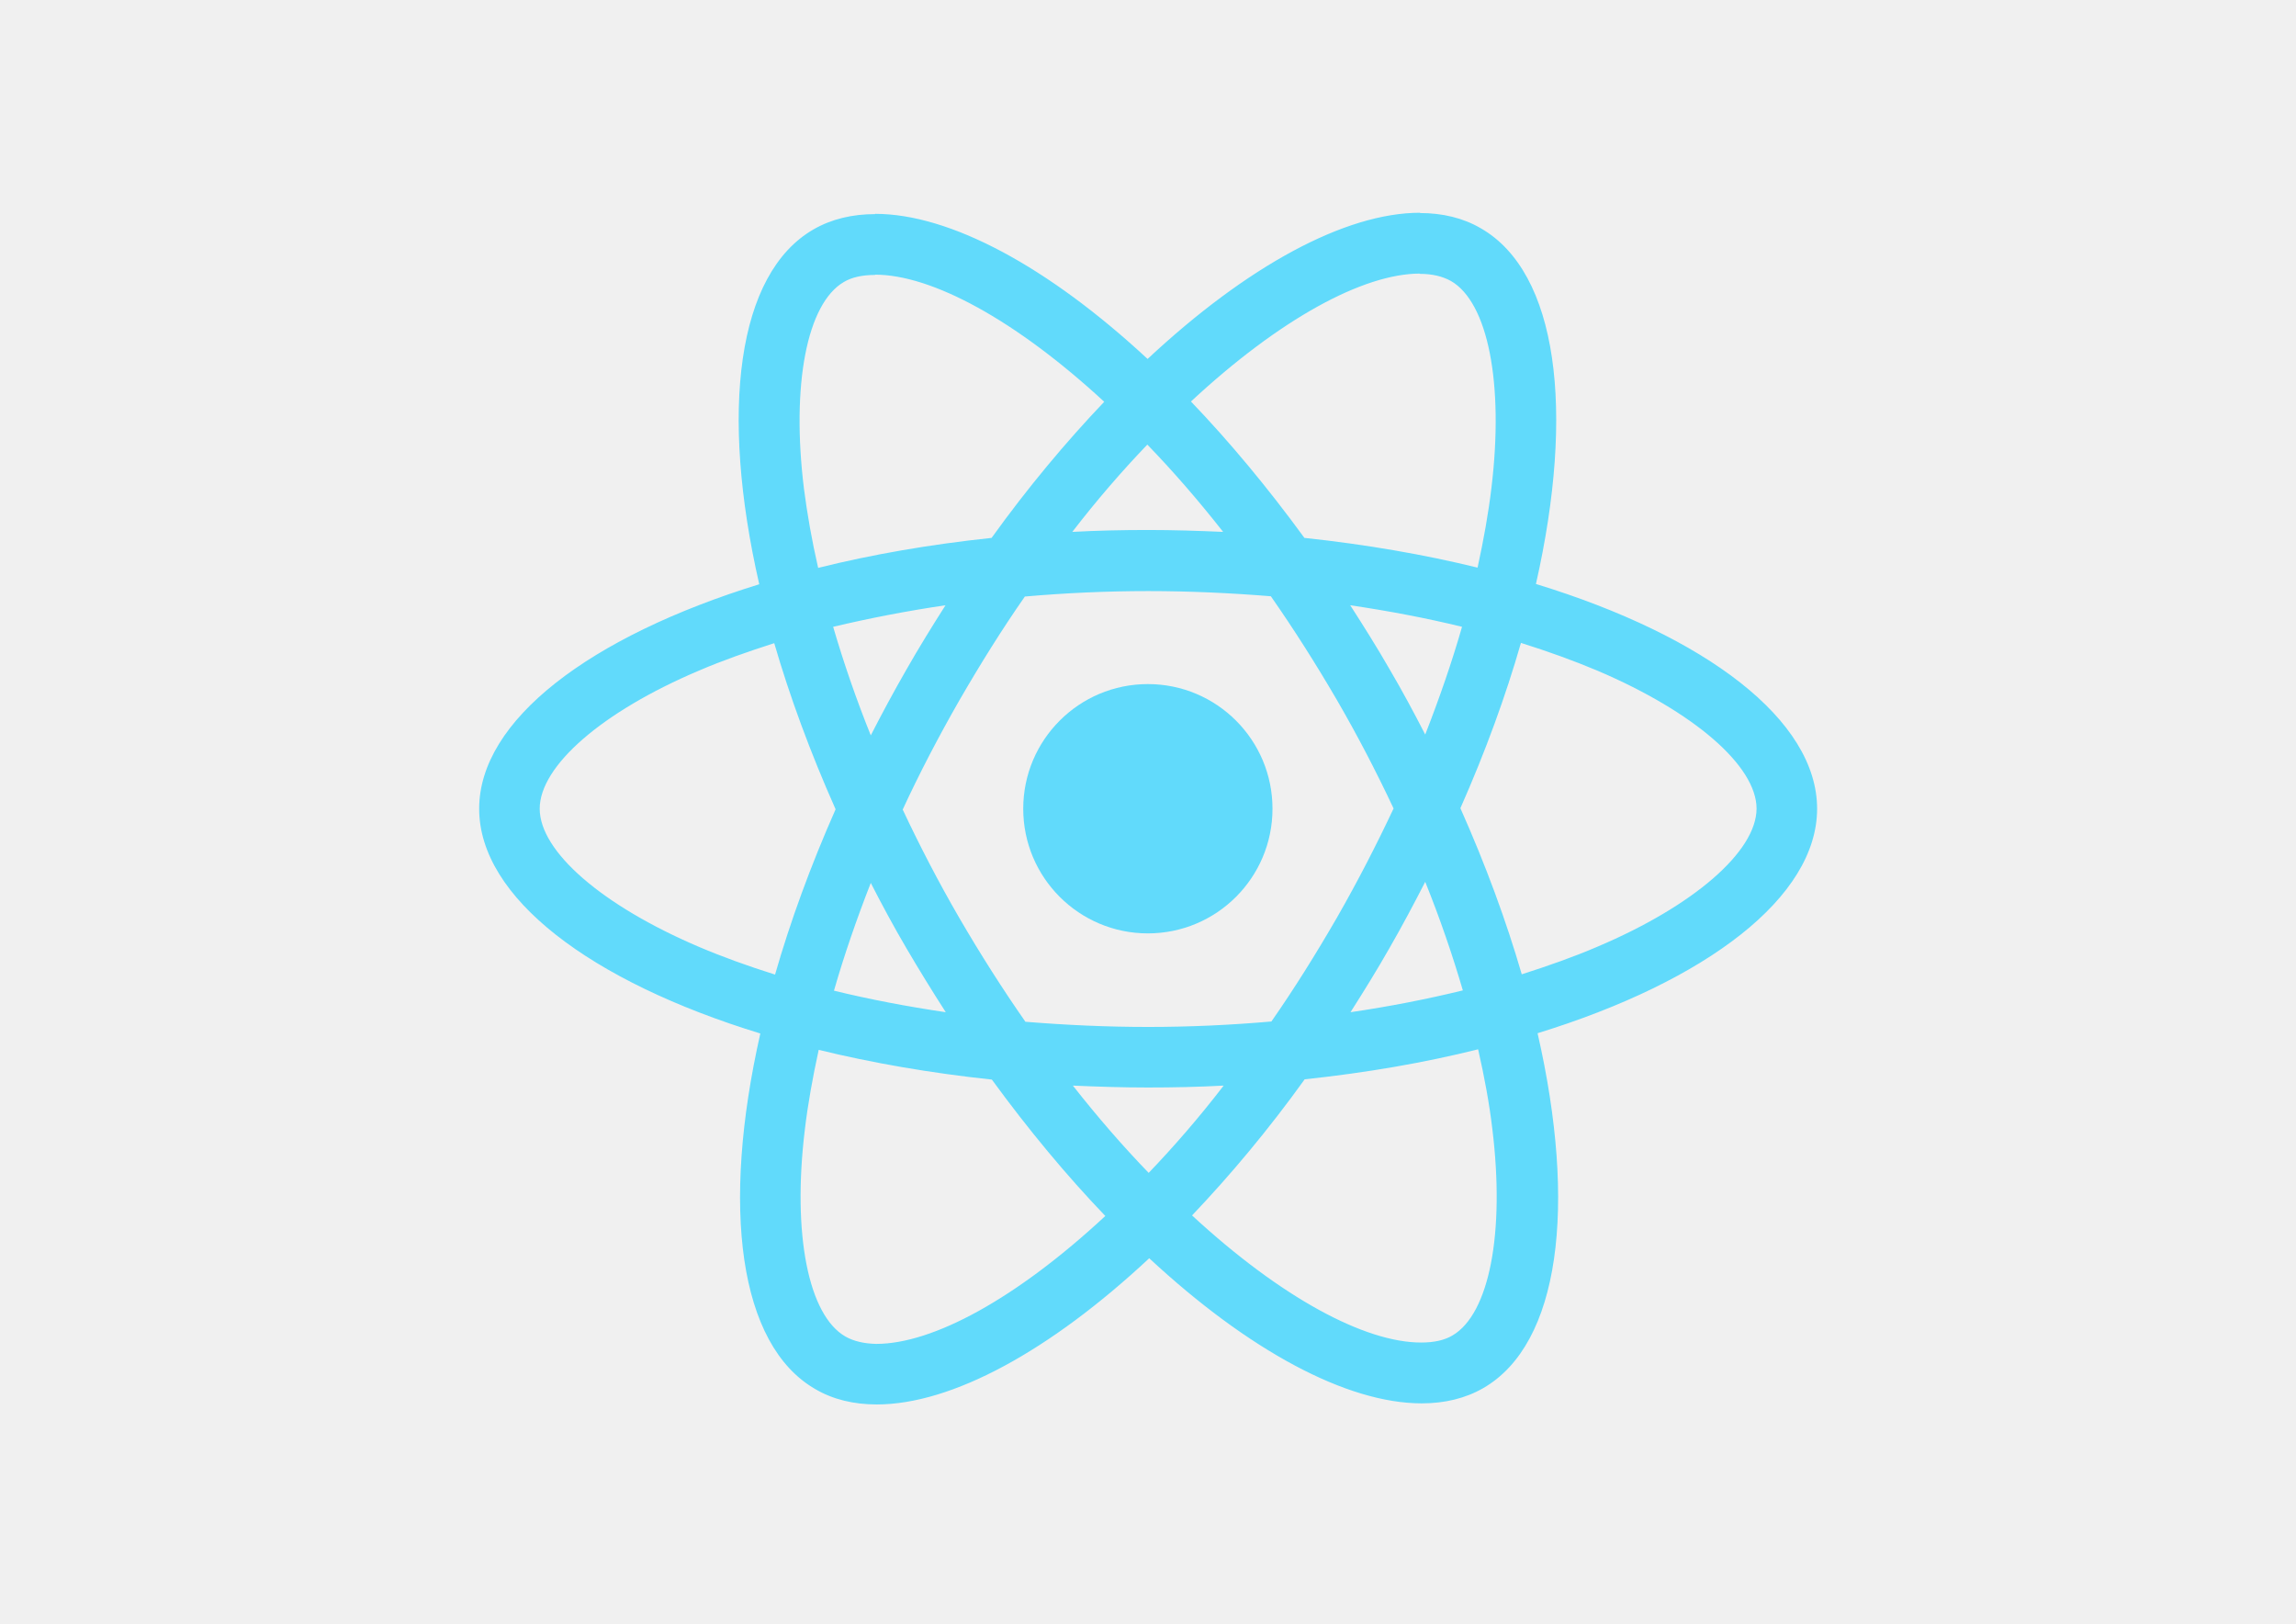
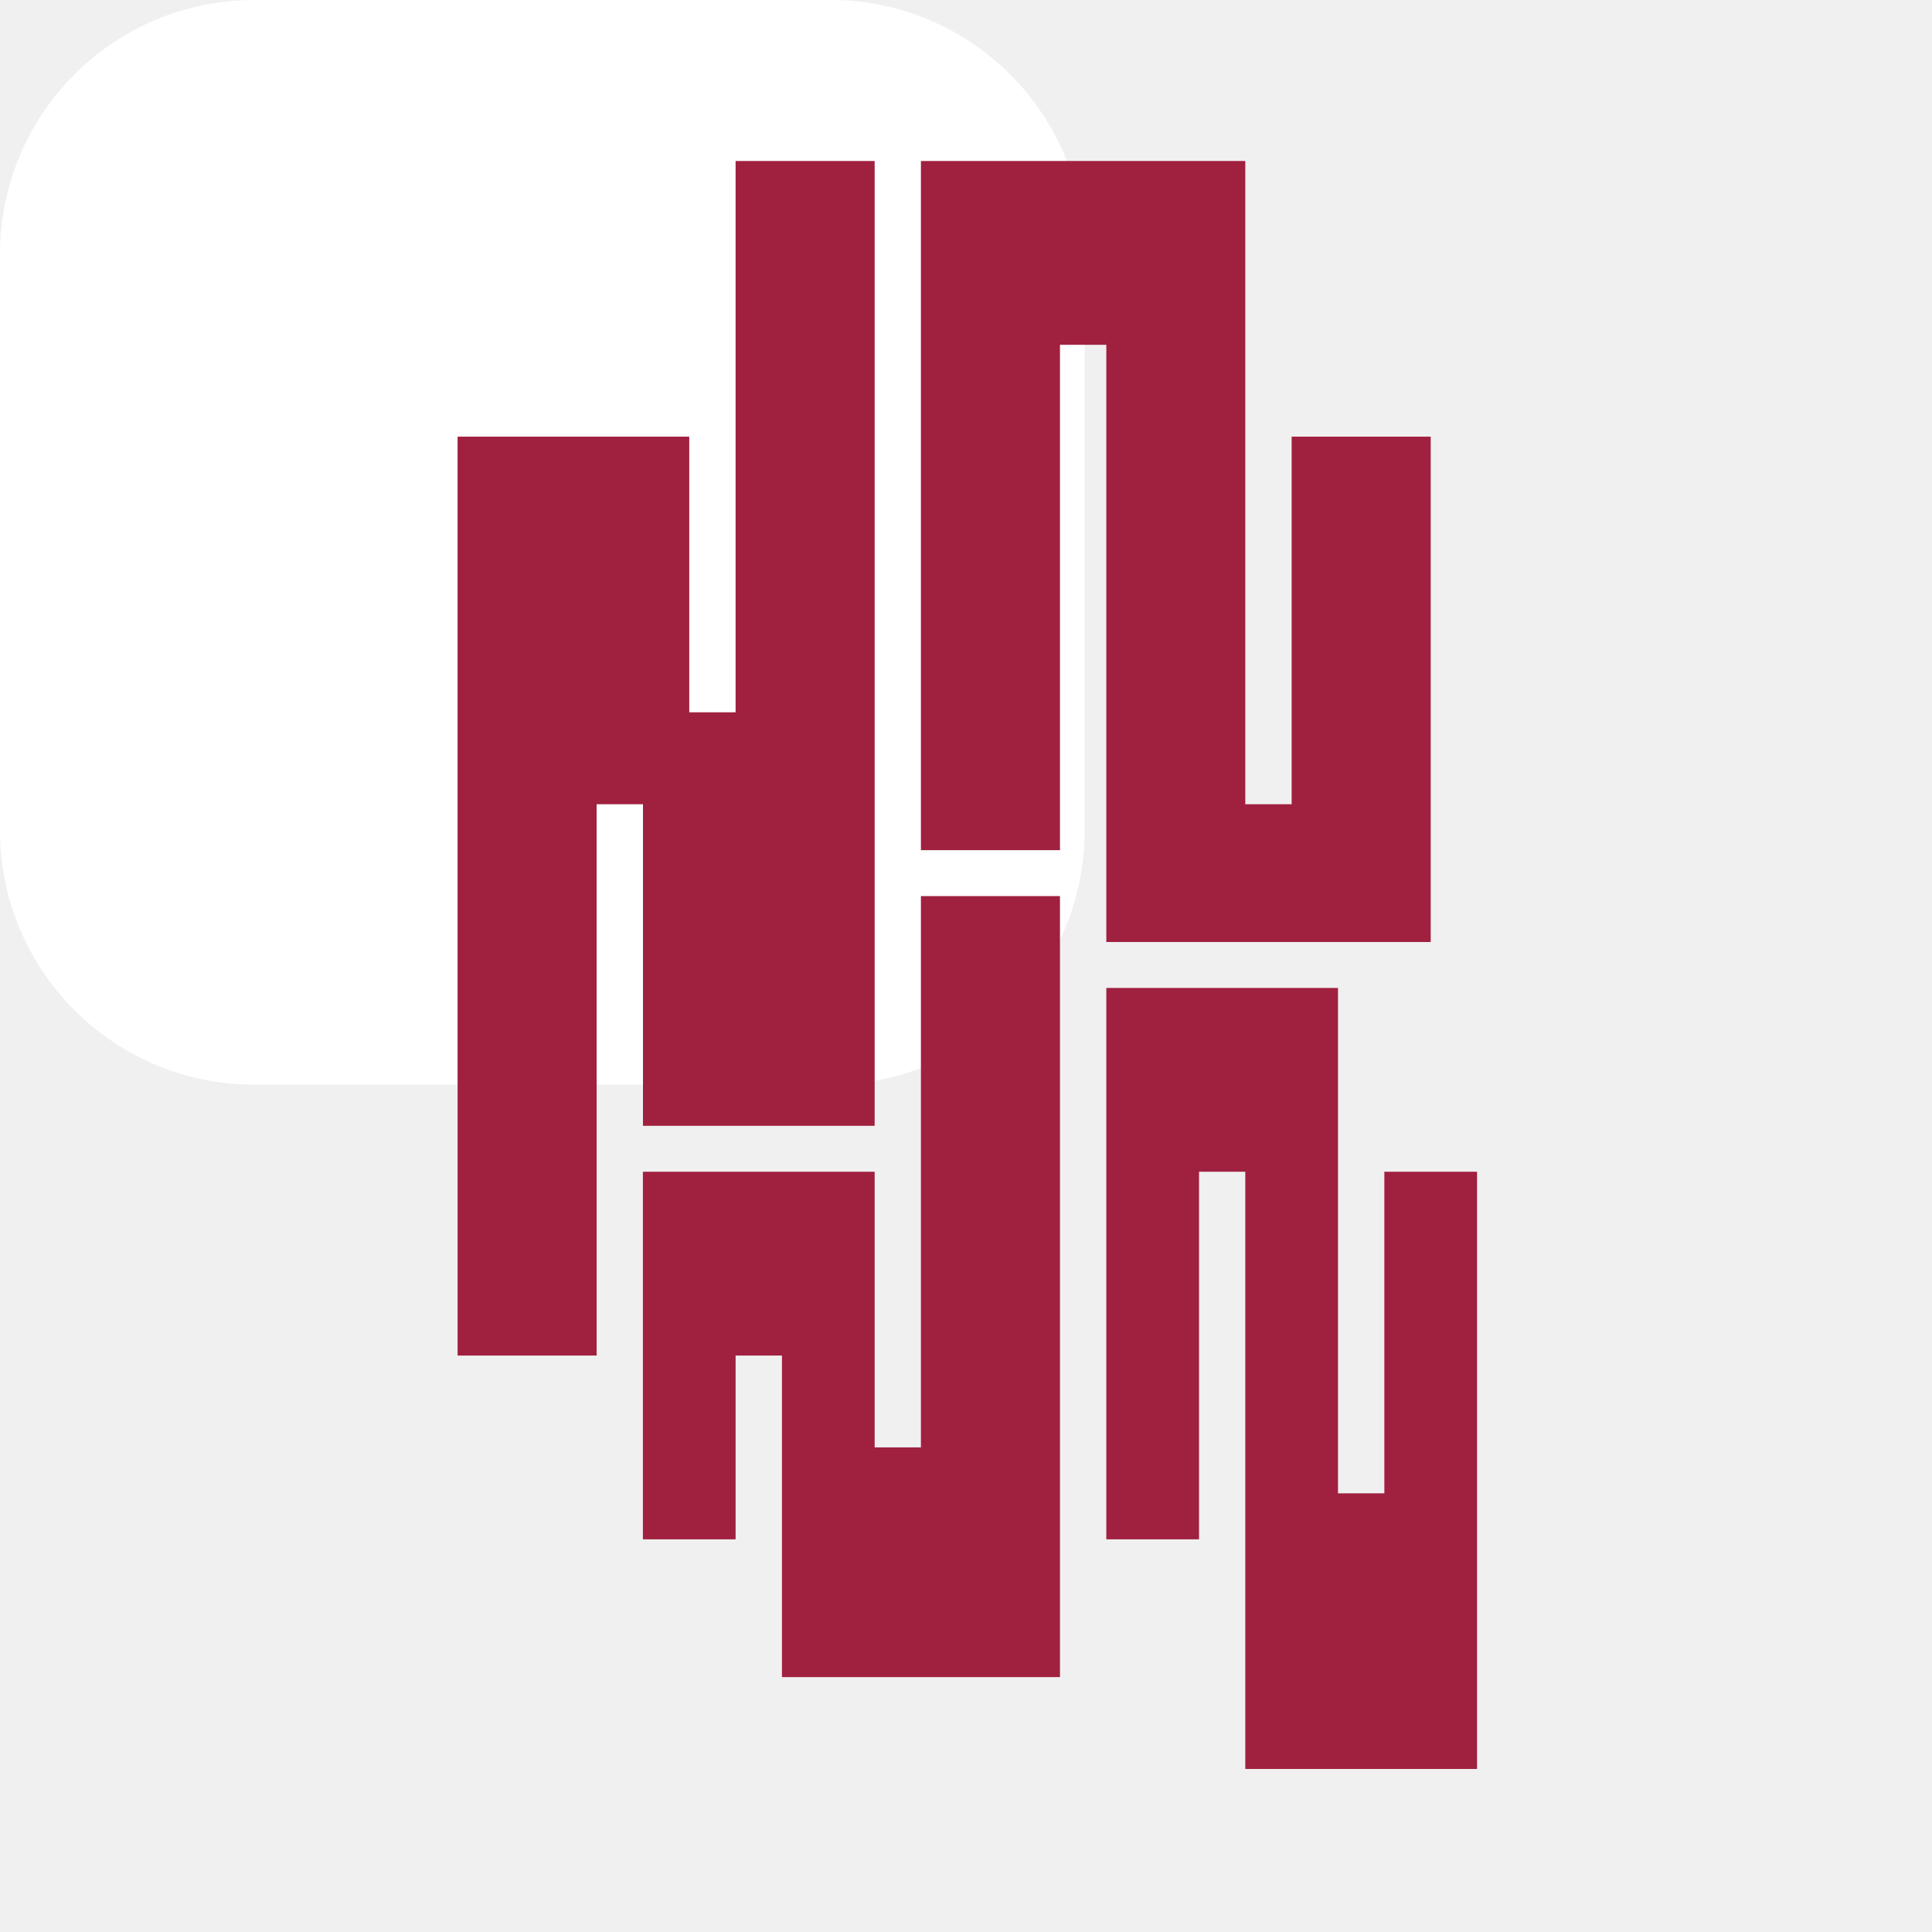
- <svg xmlns="http://www.w3.org/2000/svg" viewBox="0 0 841.9 595.3">
-   <g fill="#61DAFB">
-     <path d="M666.3 296.5c0-32.5-40.7-63.3-103.1-82.4 14.4-63.6 8-114.2-20.2-130.4-6.5-3.8-14.1-5.6-22.4-5.6v22.3c4.6 0 8.3.9 11.4 2.6 13.6 7.8 19.5 37.5 14.9 75.7-1.1 9.4-2.9 19.3-5.1 29.4-19.6-4.8-41-8.5-63.5-10.9-13.5-18.5-27.5-35.3-41.6-50 32.6-30.3 63.2-46.9 84-46.9V78c-27.5 0-63.5 19.6-99.9 53.6-36.4-33.8-72.4-53.2-99.9-53.2v22.3c20.7 0 51.4 16.5 84 46.6-14 14.7-28 31.4-41.3 49.9-22.6 2.4-44 6.1-63.6 11-2.3-10-4-19.7-5.2-29-4.7-38.2 1.1-67.9 14.6-75.8 3-1.8 6.9-2.6 11.5-2.6V78.5c-8.4 0-16 1.8-22.6 5.6-28.1 16.2-34.4 66.7-19.9 130.1-62.2 19.2-102.7 49.9-102.7 82.3 0 32.5 40.7 63.3 103.1 82.4-14.4 63.6-8 114.2 20.2 130.4 6.5 3.8 14.1 5.6 22.5 5.6 27.5 0 63.5-19.6 99.9-53.6 36.4 33.8 72.4 53.2 99.9 53.2 8.4 0 16-1.8 22.6-5.6 28.1-16.2 34.4-66.7 19.9-130.1 62-19.1 102.5-49.9 102.5-82.3zm-130.2-66.7c-3.7 12.9-8.3 26.2-13.5 39.5-4.1-8-8.4-16-13.1-24-4.6-8-9.5-15.8-14.4-23.4 14.2 2.1 27.9 4.7 41 7.9zm-45.8 106.5c-7.8 13.5-15.8 26.3-24.1 38.2-14.9 1.3-30 2-45.2 2-15.1 0-30.2-.7-45-1.9-8.3-11.9-16.4-24.6-24.2-38-7.6-13.1-14.5-26.4-20.8-39.8 6.2-13.4 13.2-26.8 20.7-39.9 7.8-13.5 15.8-26.3 24.1-38.2 14.9-1.3 30-2 45.2-2 15.1 0 30.2.7 45 1.9 8.3 11.9 16.4 24.6 24.2 38 7.6 13.1 14.5 26.4 20.8 39.8-6.3 13.4-13.2 26.8-20.7 39.9zm32.3-13c5.4 13.4 10 26.8 13.8 39.8-13.1 3.2-26.9 5.9-41.2 8 4.9-7.7 9.8-15.6 14.4-23.7 4.6-8 8.9-16.1 13-24.1zM421.2 430c-9.3-9.6-18.6-20.3-27.8-32 9 .4 18.2.7 27.5.7 9.4 0 18.7-.2 27.8-.7-9 11.7-18.3 22.4-27.5 32zm-74.4-58.9c-14.2-2.1-27.9-4.7-41-7.9 3.7-12.9 8.3-26.2 13.5-39.5 4.1 8 8.4 16 13.1 24 4.7 8 9.5 15.8 14.4 23.4zM420.7 163c9.3 9.6 18.6 20.3 27.8 32-9-.4-18.2-.7-27.5-.7-9.4 0-18.7.2-27.8.7 9-11.7 18.3-22.4 27.5-32zm-74 58.9c-4.9 7.7-9.8 15.6-14.4 23.7-4.6 8-8.9 16-13 24-5.4-13.4-10-26.8-13.8-39.8 13.1-3.1 26.9-5.8 41.2-7.9zm-90.5 125.2c-35.4-15.1-58.3-34.9-58.3-50.6 0-15.7 22.9-35.6 58.3-50.6 8.6-3.7 18-7 27.7-10.1 5.7 19.6 13.2 40 22.5 60.9-9.2 20.8-16.6 41.1-22.2 60.6-9.9-3.1-19.3-6.5-28-10.2zM310 490c-13.6-7.8-19.5-37.5-14.9-75.7 1.1-9.4 2.9-19.3 5.1-29.4 19.6 4.8 41 8.5 63.5 10.9 13.5 18.5 27.5 35.3 41.6 50-32.6 30.3-63.2 46.9-84 46.9-4.5-.1-8.3-1-11.3-2.7zm237.2-76.2c4.7 38.2-1.1 67.9-14.6 75.8-3 1.8-6.9 2.6-11.5 2.6-20.7 0-51.4-16.5-84-46.6 14-14.7 28-31.4 41.3-49.9 22.6-2.4 44-6.1 63.6-11 2.3 10.1 4.1 19.8 5.2 29.1zm38.5-66.7c-8.6 3.7-18 7-27.7 10.1-5.7-19.6-13.2-40-22.5-60.9 9.2-20.8 16.6-41.1 22.2-60.6 9.9 3.1 19.3 6.5 28.1 10.2 35.4 15.1 58.3 34.9 58.3 50.6-.1 15.7-23 35.6-58.4 50.6zM320.8 78.4z" />
-     <circle cx="420.9" cy="296.5" r="45.7" />
-     <path d="M520.5 78.1z" />
-   </g>
+ <svg xmlns="http://www.w3.org/2000/svg" width="128" height="128" viewBox="0 0 228 228" fill="white">
+   <rect width="128" height="128" rx="30" fill="white" />
+   <path d="M168.84 51.53V111.17H130.56V40.69H125.09V100.33H108.68V19H146.96V94.91H152.43V51.53H168.84Z" fill="#A02040" />
+   <path d="M174.31 138.28V208.76H146.96V138.28H141.5V181.66H130.56V116.59H157.9V176.23H163.37V138.28H174.31Z" fill="#A02040" />
+   <path d="M103.22 19V132.86H75.88V94.91H70.41V159.97H54V51.53H81.34V84.06H86.81V19H103.22Z" fill="#A02040" />
+   <path d="M125.09 105.75V197.92H92.28V159.97H86.81V181.66H75.87V138.28H103.22V170.81H108.68V105.75H125.09Z" fill="#A02040" />
</svg>
